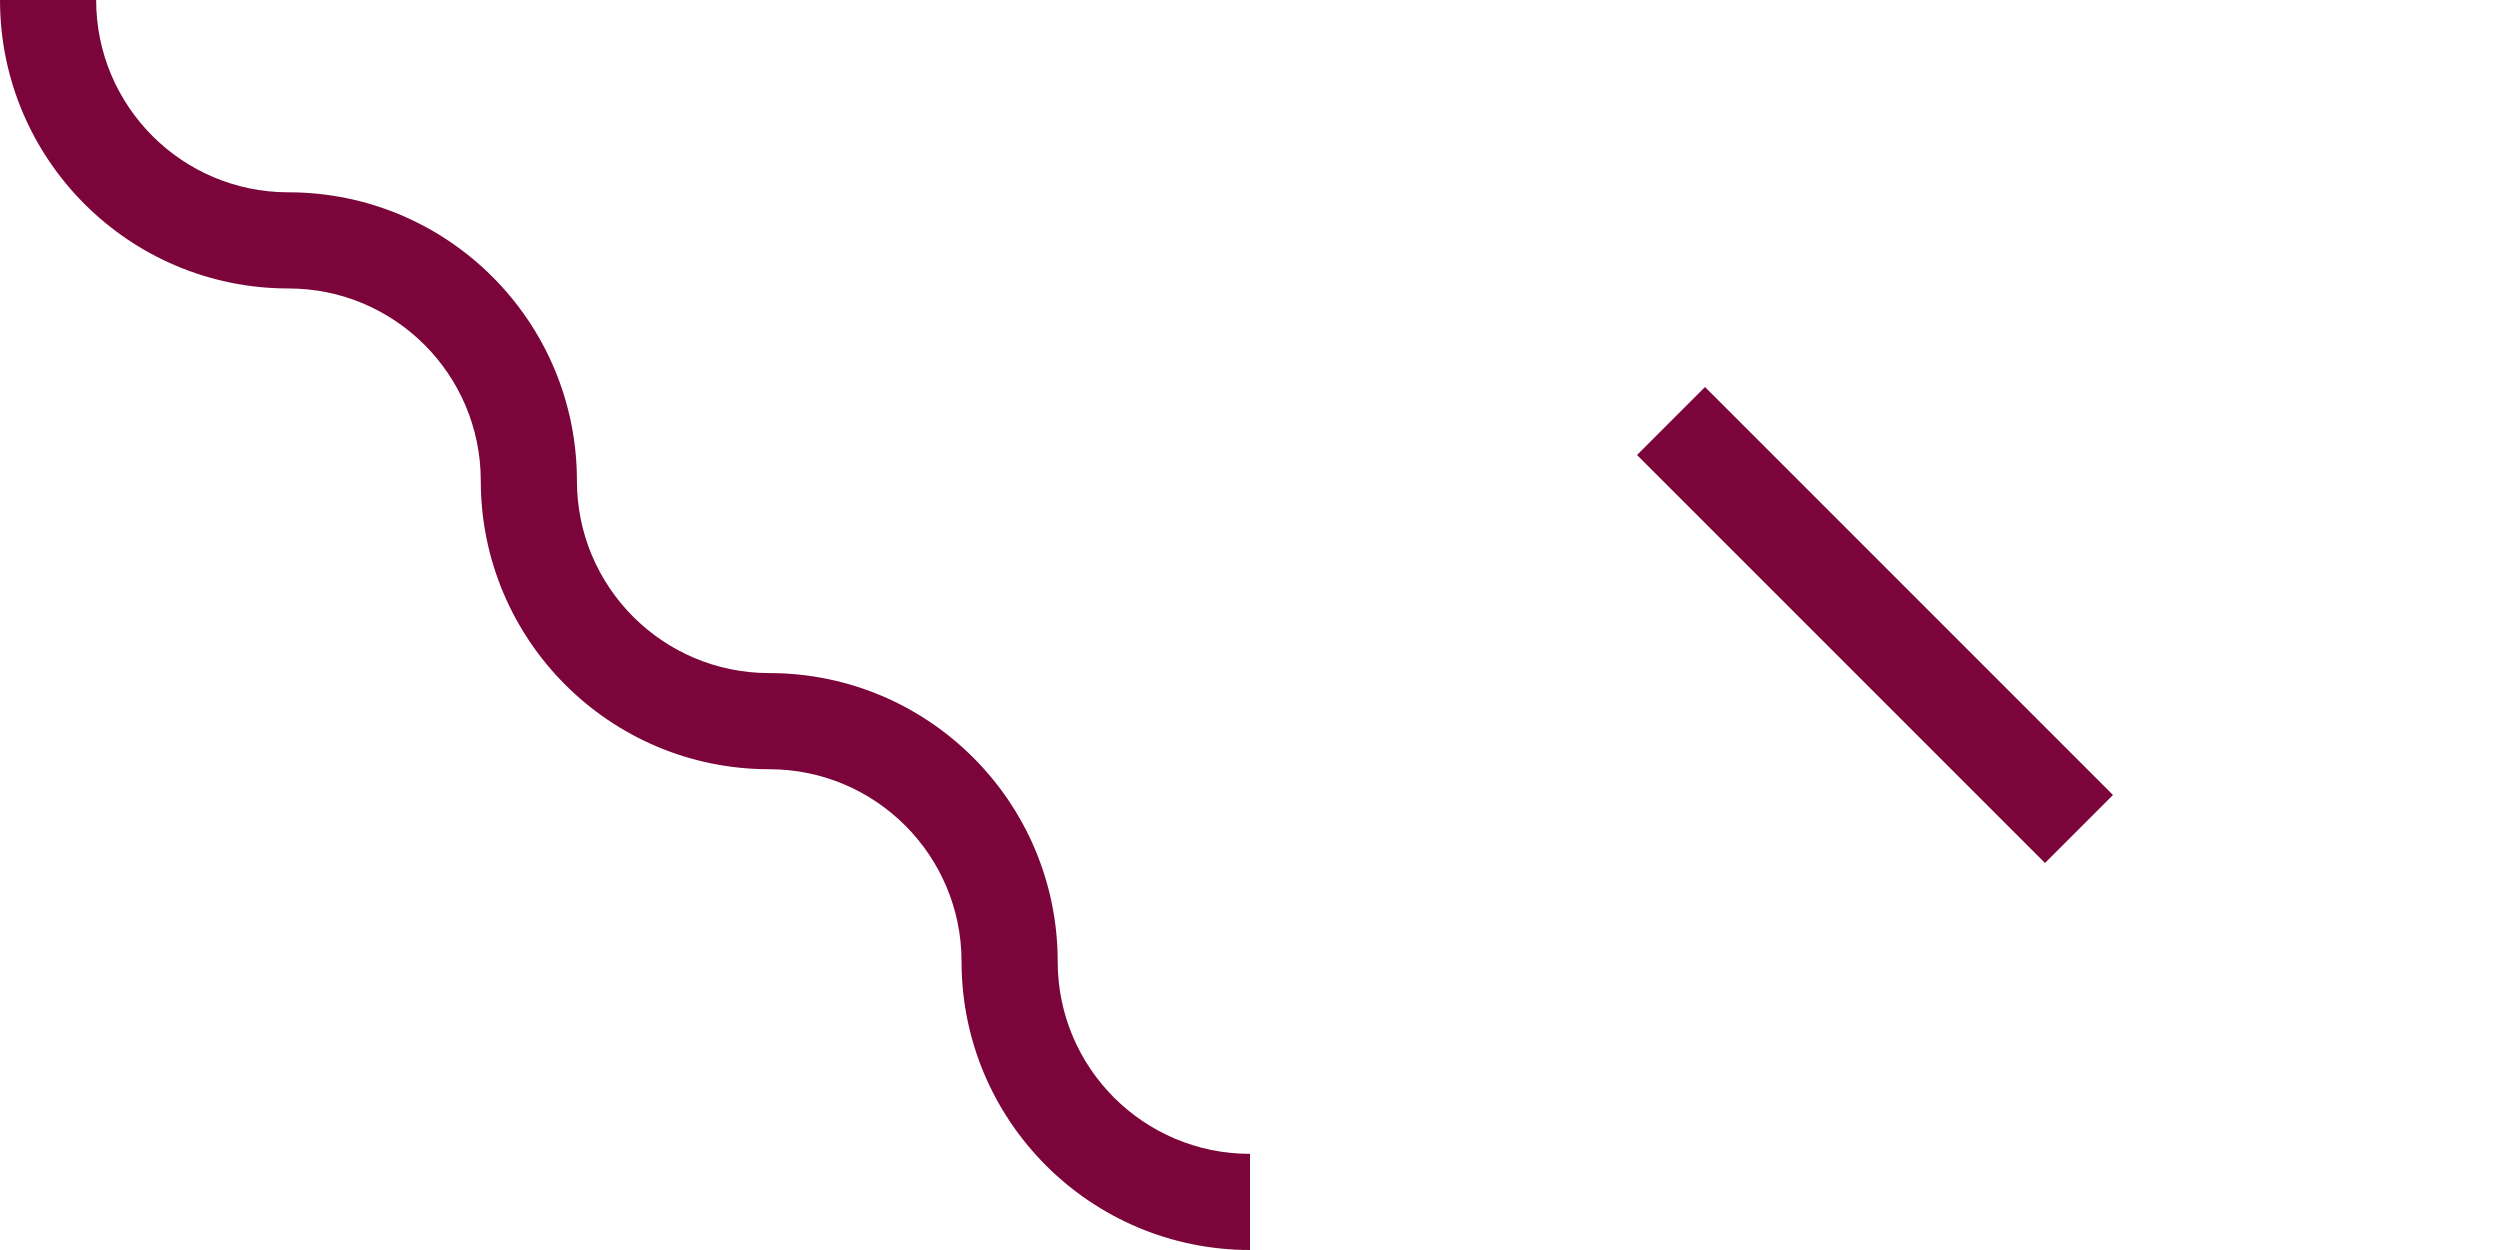
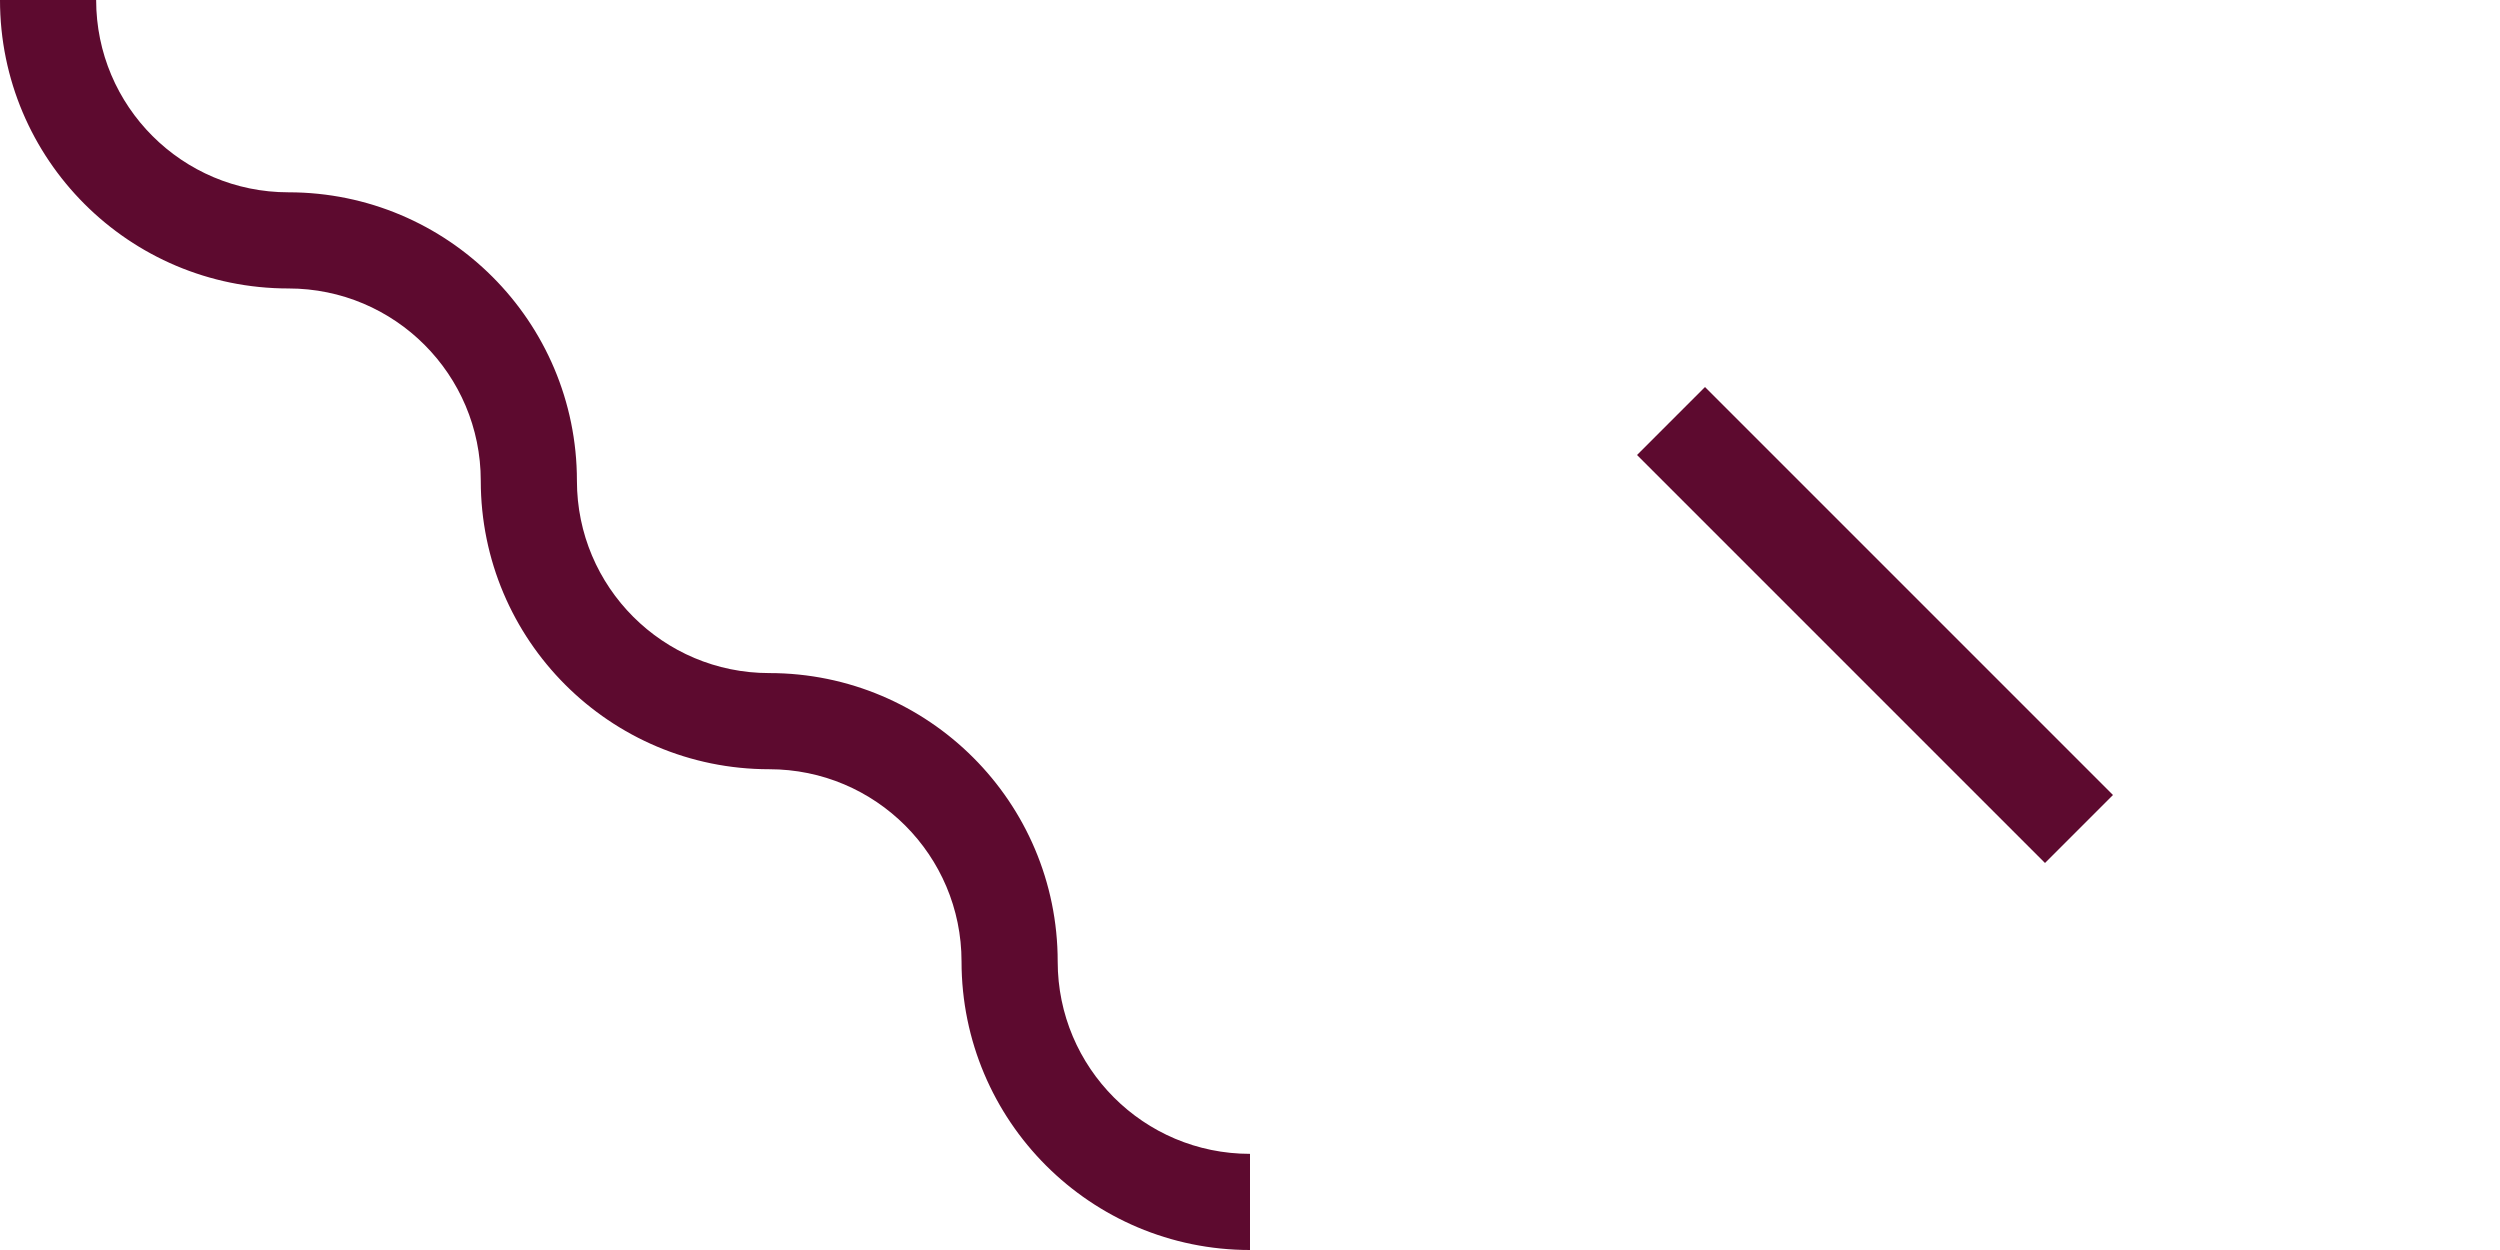
<svg xmlns="http://www.w3.org/2000/svg" width="52" height="26" viewBox="0 0 52 26">
  <g fill="none" fill-rule="evenodd">
-     <g fill="#7b053a">
+     <g fill="#5d0a2f">
      <path d="M10 10c0-2.21-1.79-4-4-4-3.314 0-6-2.686-6-6h2c0 2.21 1.79 4 4 4 3.314 0 6 2.686 6 6 0 2.21 1.79 4 4 4 3.314 0 6 2.686 6 6 0 2.21 1.79 4 4 4v2c-3.314 0-6-2.686-6-6 0-2.21-1.79-4-4-4-3.314 0-6-2.686-6-6zm25.464-1.95l8.486 8.486-1.414 1.414-8.486-8.486 1.414-1.414z" />
    </g>
  </g>
</svg>
